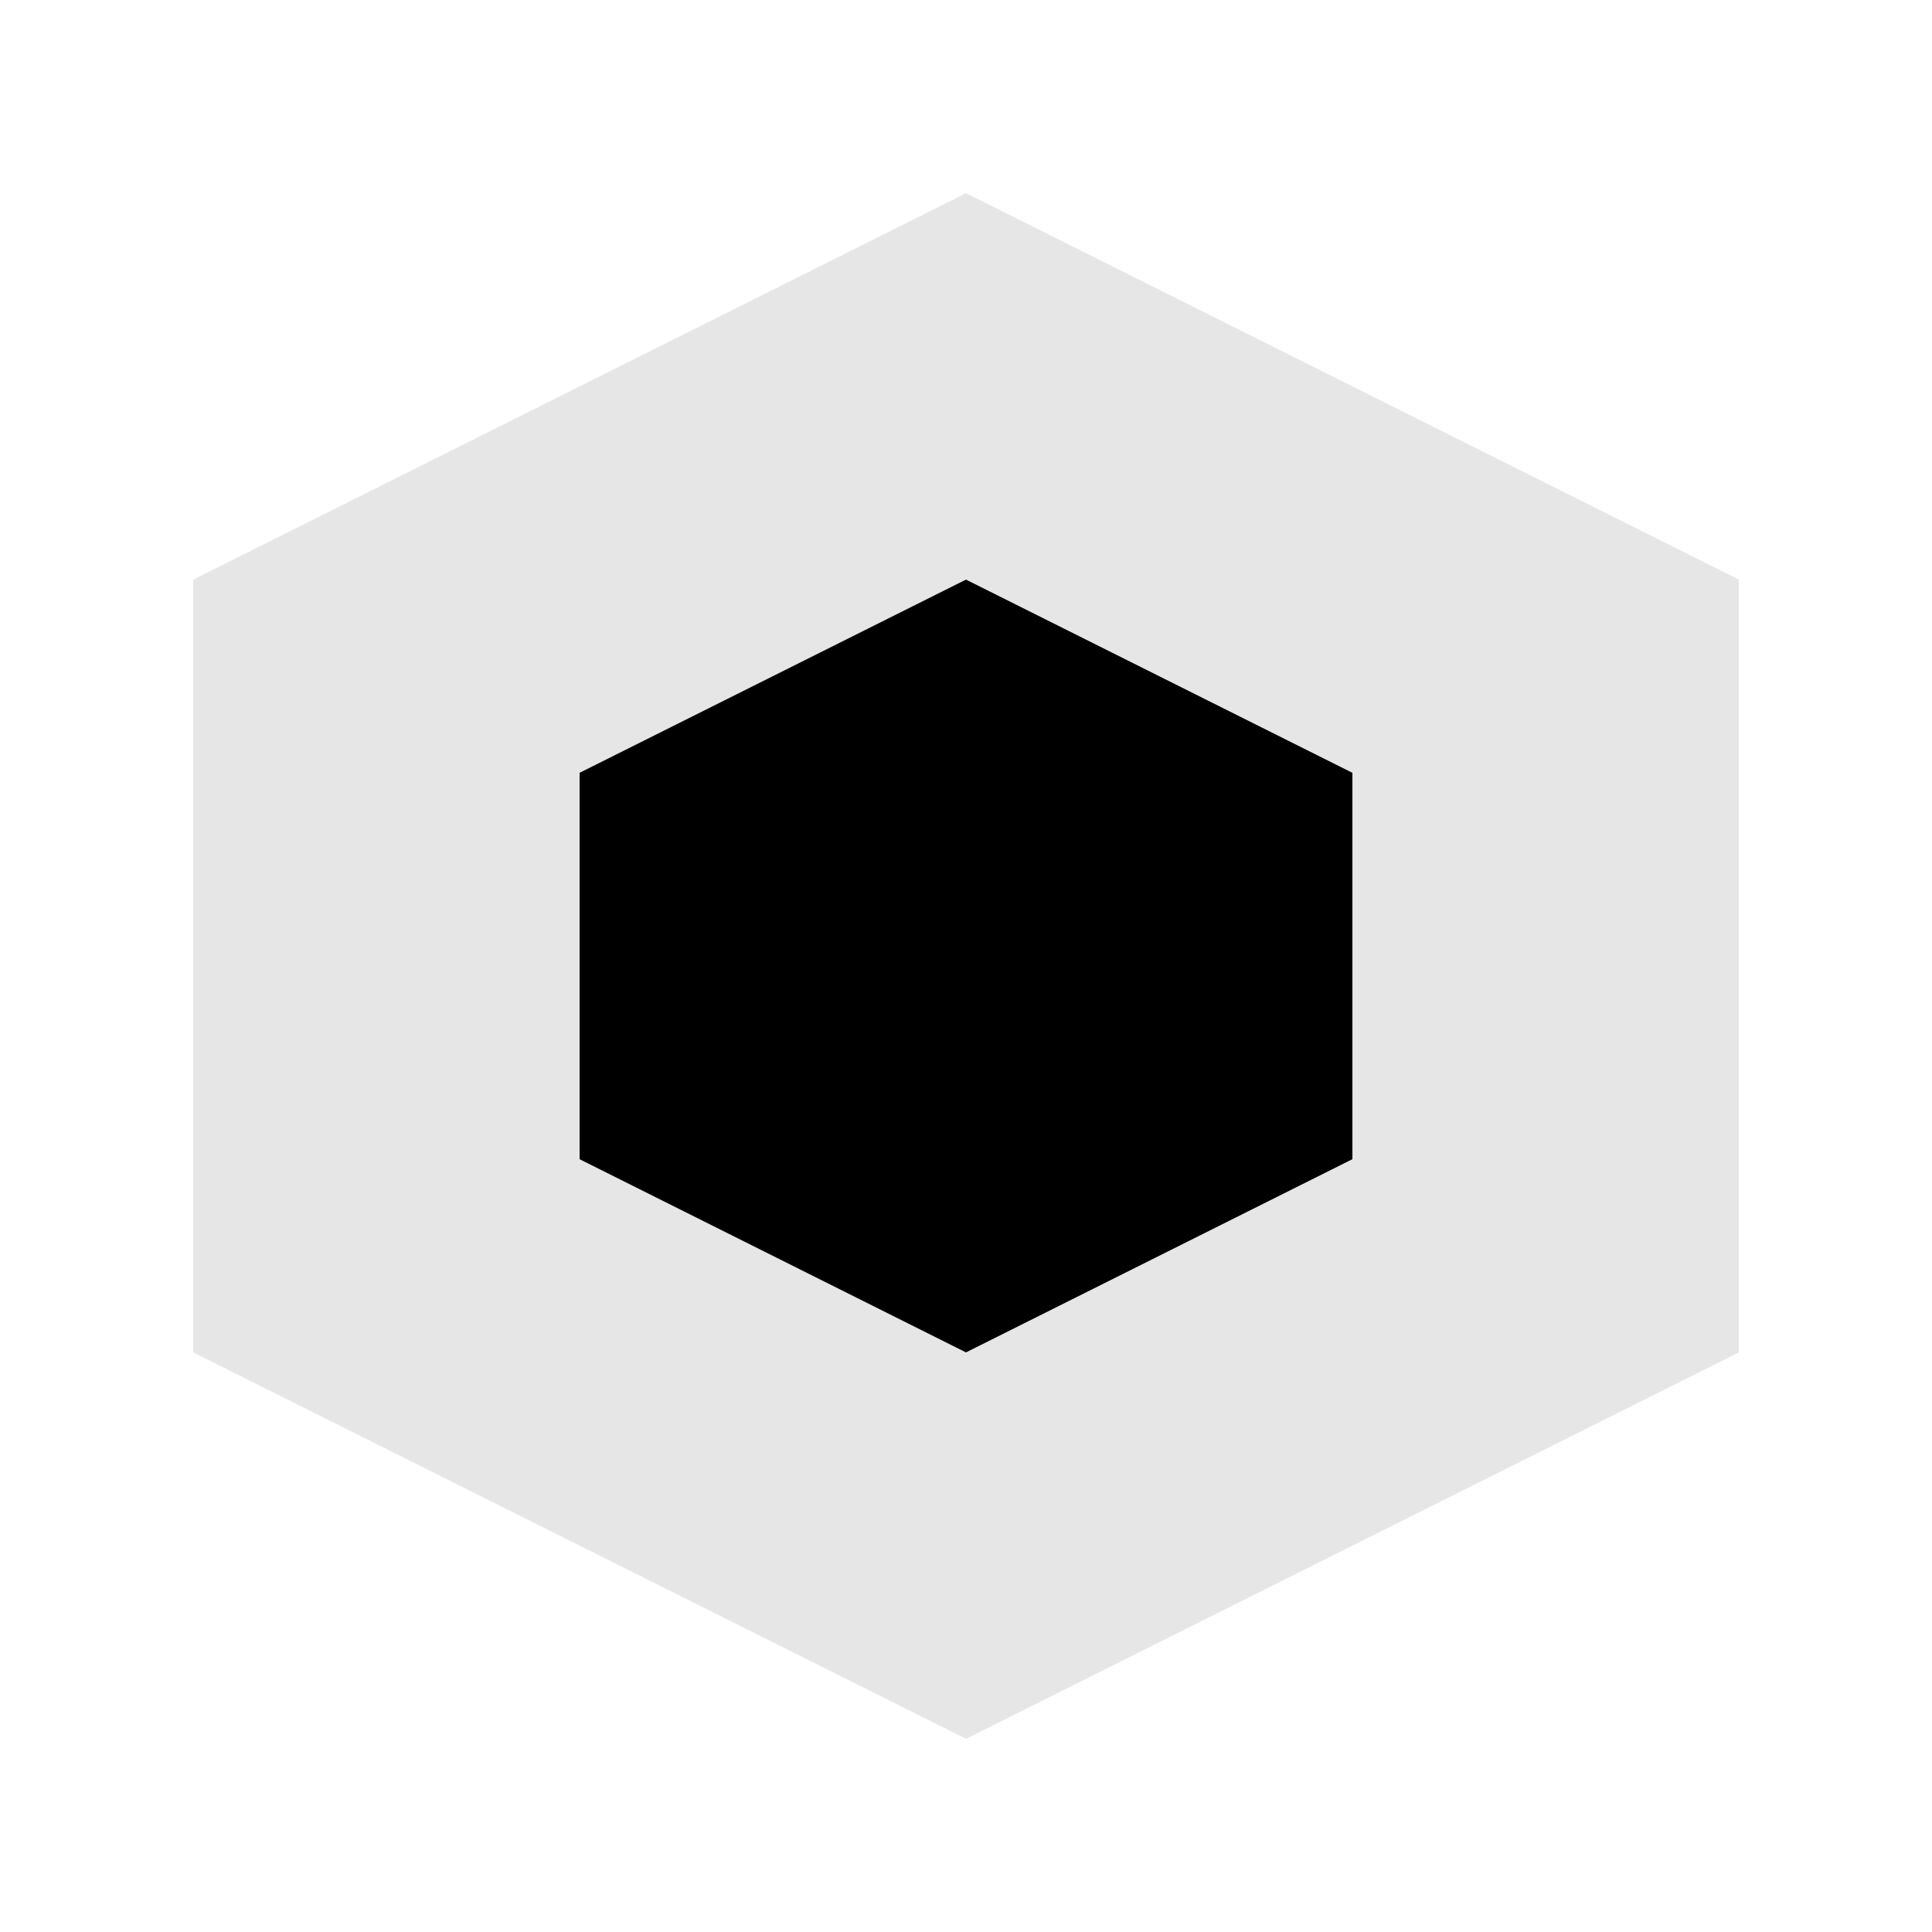
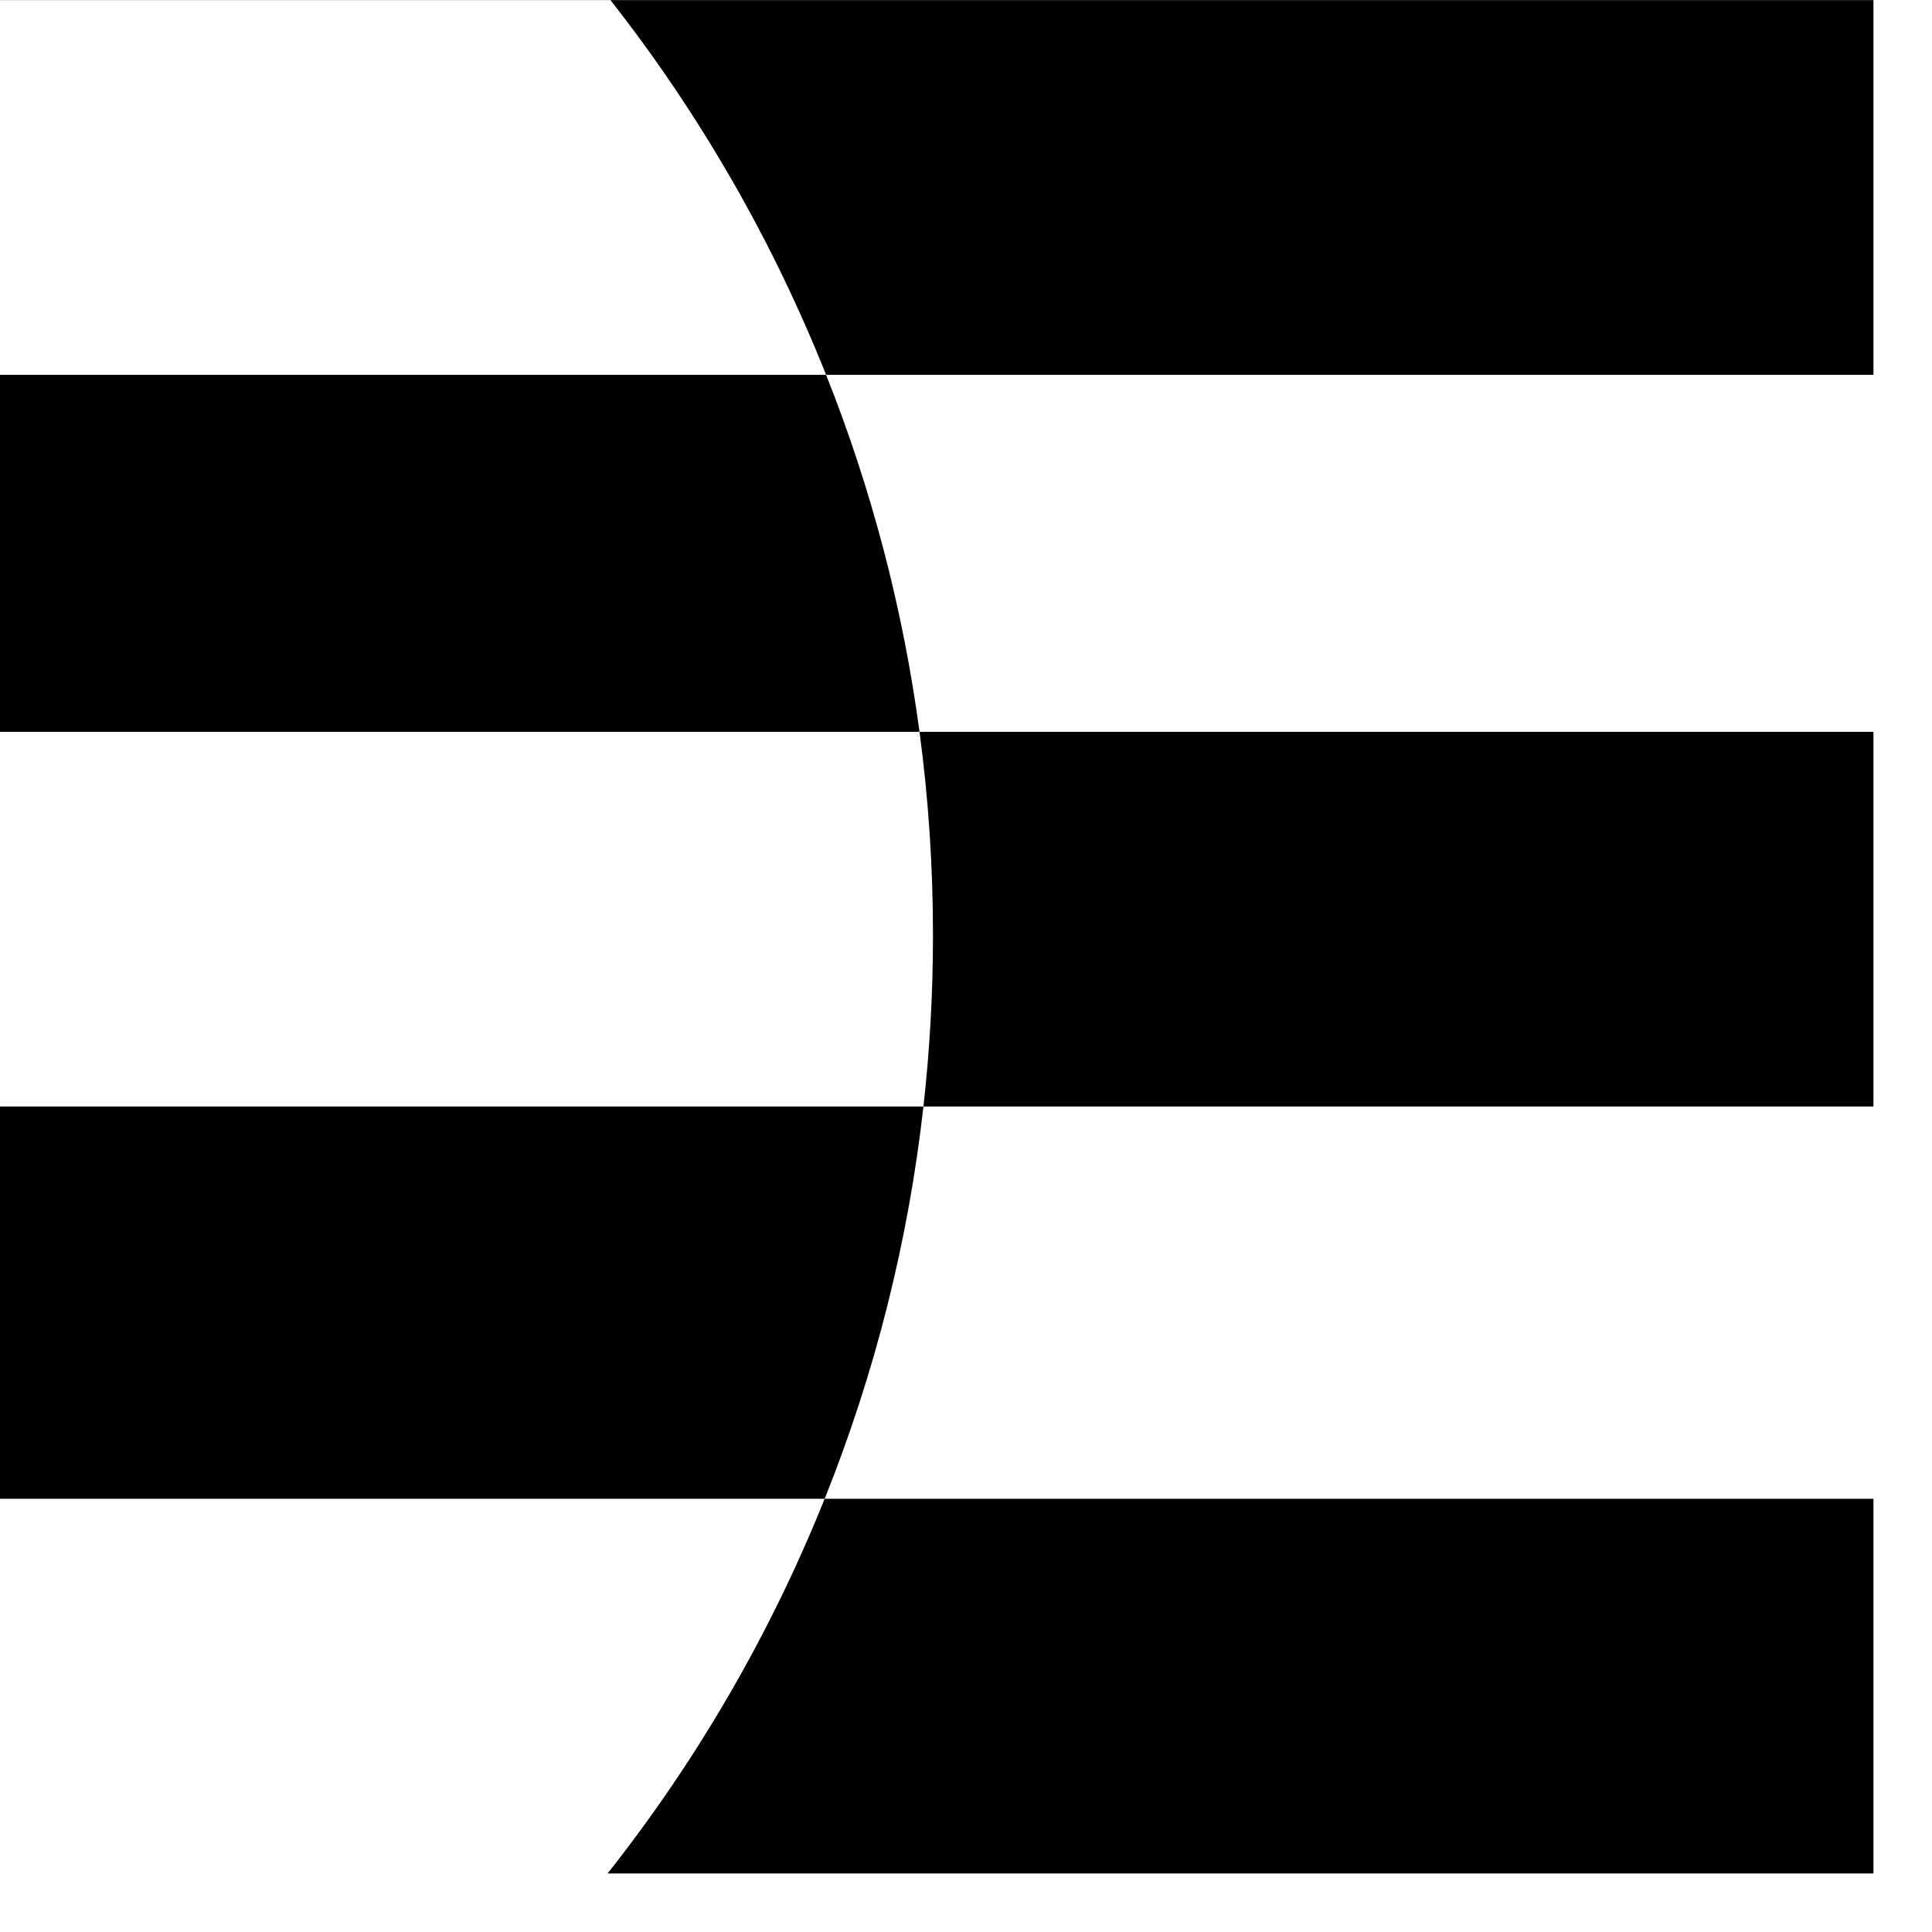
- <svg xmlns="http://www.w3.org/2000/svg" width="200" height="200" viewBox="0 0 200 200" fill="none">
-   <path d="M100 20L180 60V140L100 180L20 140V60L100 20Z" fill="currentColor" fill-opacity="0.1" />
-   <path d="M100 60L140 80V120L100 140L60 120V80L100 60Z" fill="currentColor" />
-   <circle cx="100" cy="100" r="20" fill="currentColor" />
+ <svg xmlns="http://www.w3.org/2000/svg" width="33" height="33" fill="none">
+   <path fill-rule="evenodd" clip-rule="evenodd" d="M14.11 6.402a25.713 25.713 0 0 1 1.596 6.098H32v6.4H15.773a25.724 25.724 0 0 1-1.687 6.7H0V32h10.378H0V0h10.425l.002.002H0v6.4h14.11Zm1.826 9.568c0 .99-.055 1.968-.163 2.93H0v-6.4h15.706c.152 1.135.23 2.293.23 3.47Z" fill="currentColor" />
+   <path d="M32 6.402H14.11a25.86 25.86 0 0 0-3.683-6.4H32v6.4ZM32 32H10.378a25.864 25.864 0 0 0 3.708-6.4H32V32Z" fill="currentColor" />
</svg>
